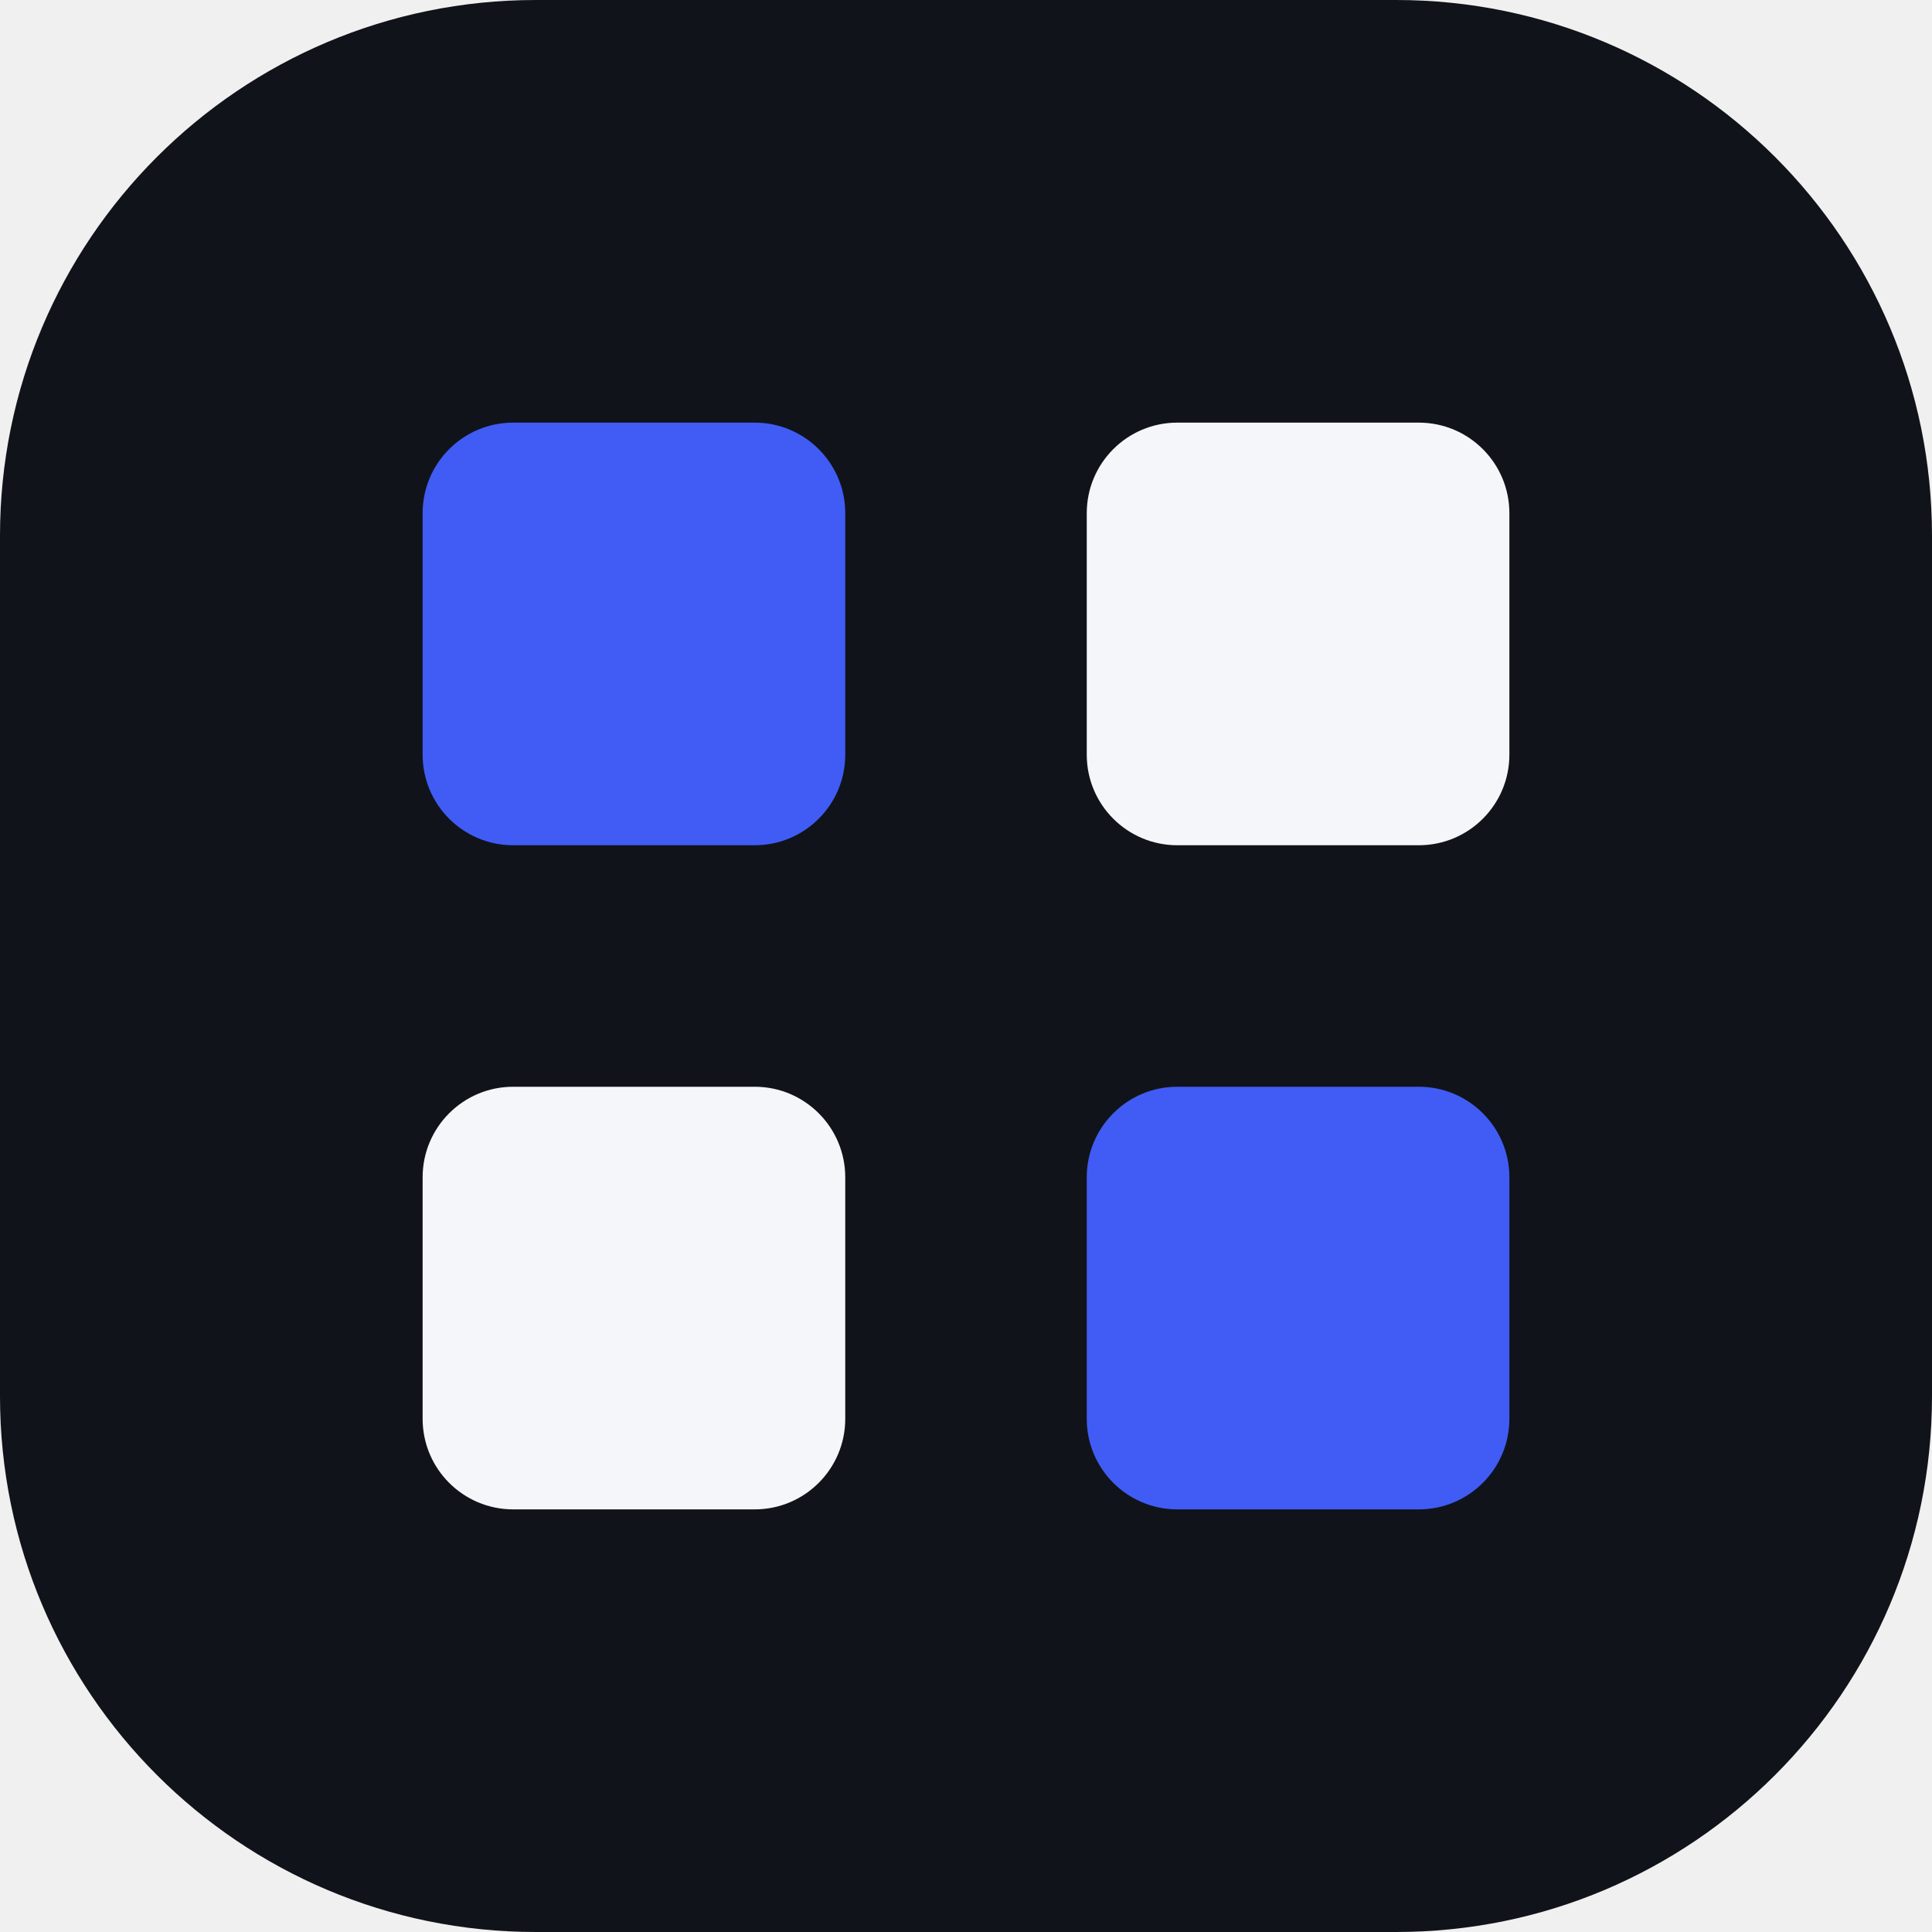
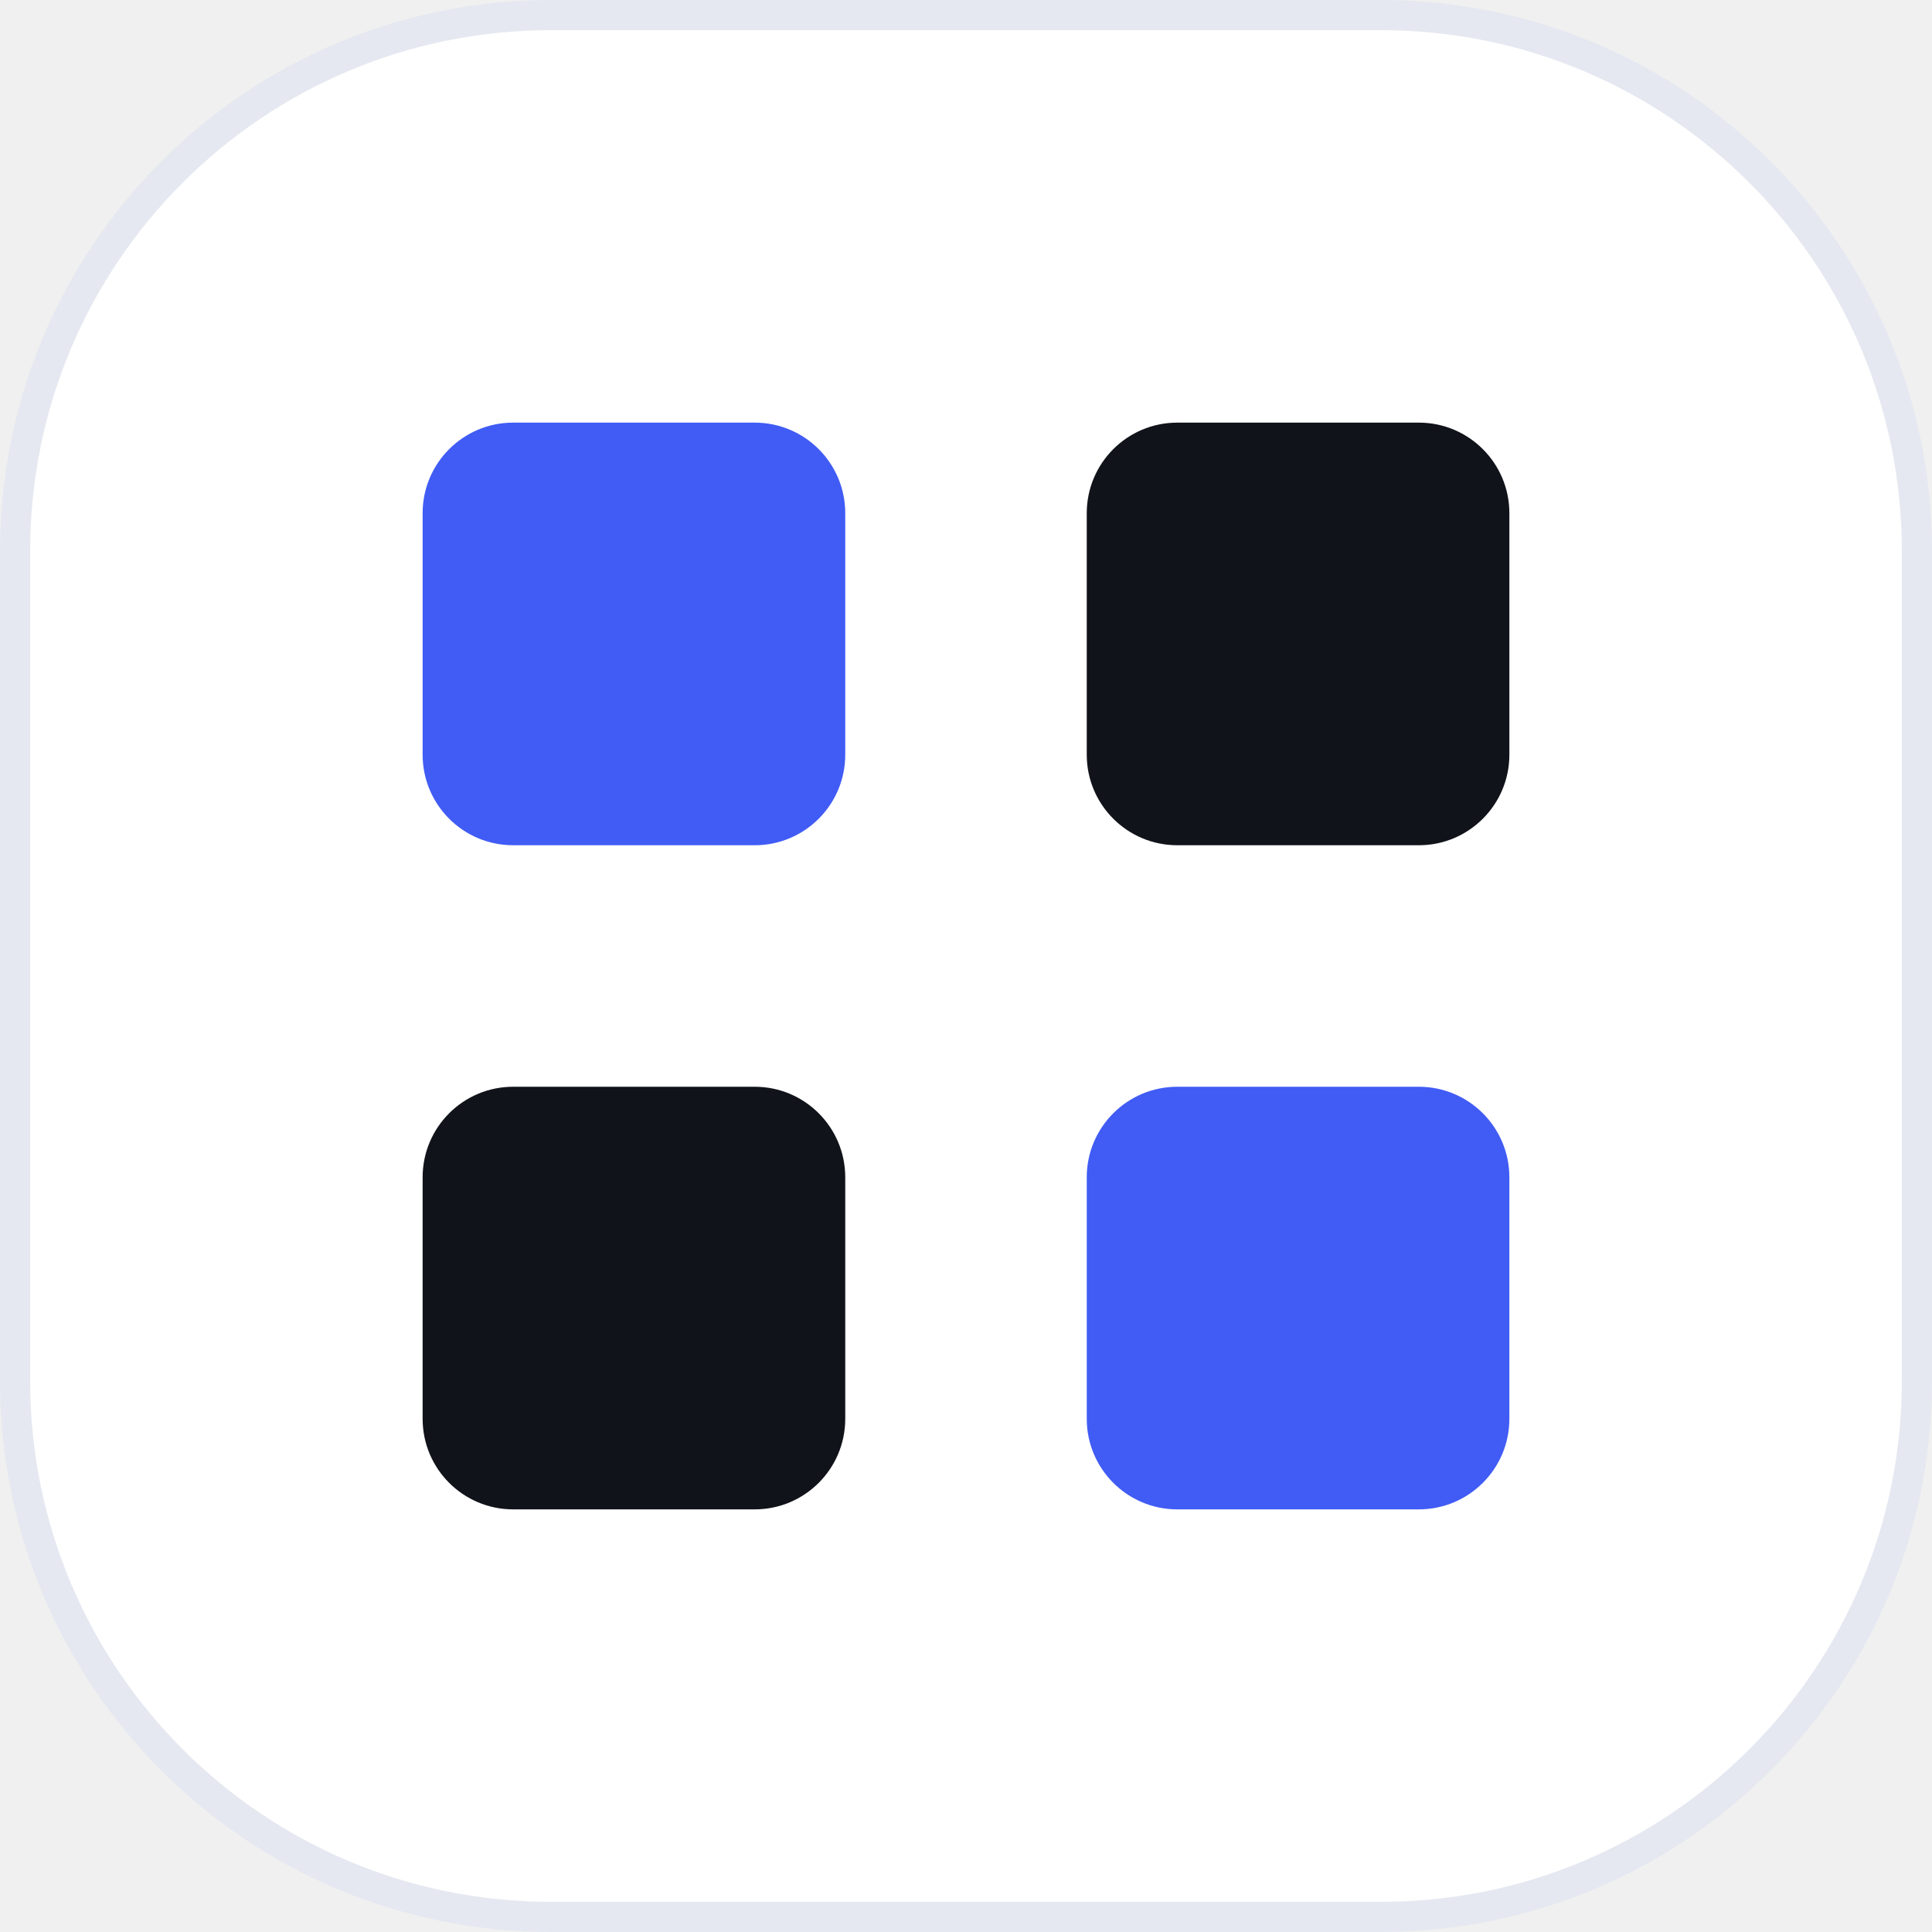
<svg xmlns="http://www.w3.org/2000/svg" viewBox="0 0 512 512" role="img" aria-labelledby="title desc">
  <style>
-     .mark-bg { fill: #11131a; }
-     .mark-blue { fill: #405cf5; }
-     .mark-light { fill: #f5f6fa; }
+     .tile { fill: #ffffff; stroke: #e5e8f0; }
+     .dark-dot { fill: #11131a; }
+     .blue-dot { fill: #405cf5; }
    @media (prefers-color-scheme: dark) {
-       .mark-bg { fill: #f5f6fa; }
-       .mark-light { fill: #171a22; }
+       .tile { fill: #171a22; stroke: #292e3b; }
+       .dark-dot { fill: #f5f6fa; }
    }
  </style>
-   <rect class="mark-bg" width="512" height="512" rx="142" />
-   <rect class="mark-blue" x="112" y="112" width="112" height="112" rx="24" />
-   <rect class="mark-light" x="288" y="112" width="112" height="112" rx="24" />
-   <rect class="mark-light" x="112" y="288" width="112" height="112" rx="24" />
-   <rect class="mark-blue" x="288" y="288" width="112" height="112" rx="24" />
+   <rect class="tile" x="4" y="4" width="504" height="504" rx="142" stroke-width="8" />
+   <rect class="blue-dot" x="112" y="112" width="112" height="112" rx="24" />
+   <rect class="dark-dot" x="288" y="112" width="112" height="112" rx="24" />
+   <rect class="dark-dot" x="112" y="288" width="112" height="112" rx="24" />
+   <rect class="blue-dot" x="288" y="288" width="112" height="112" rx="24" />
</svg>
